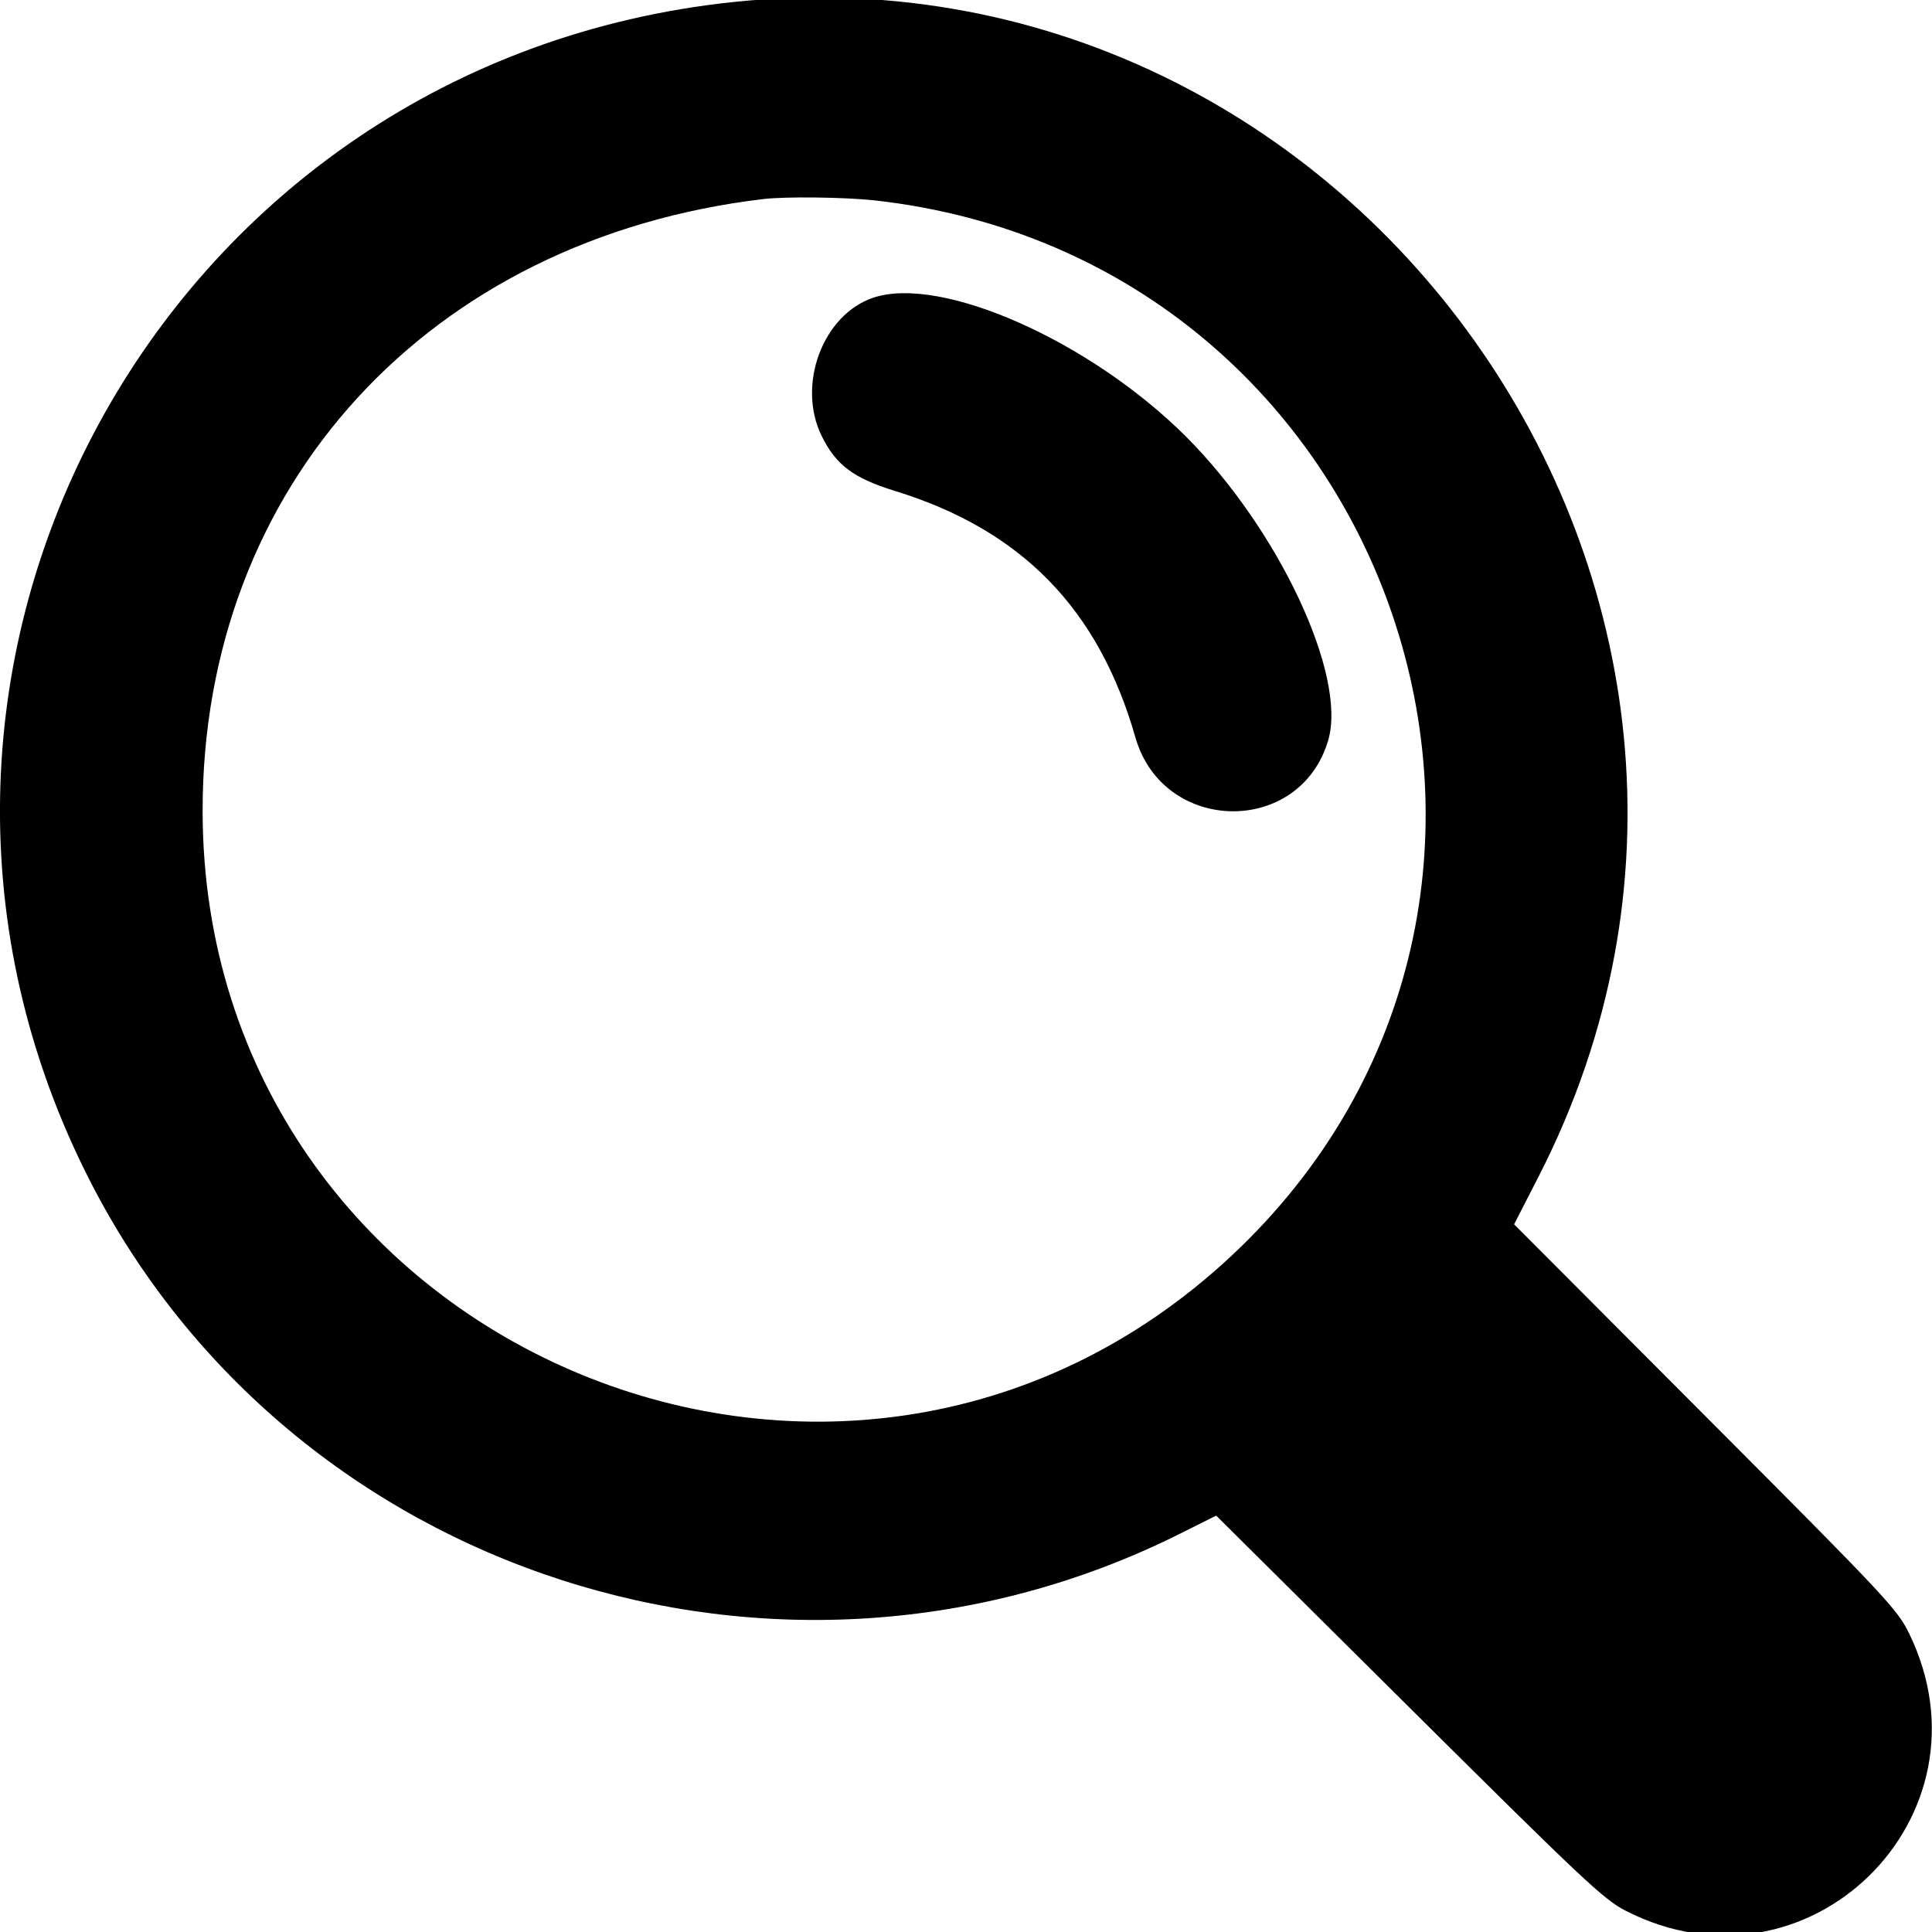
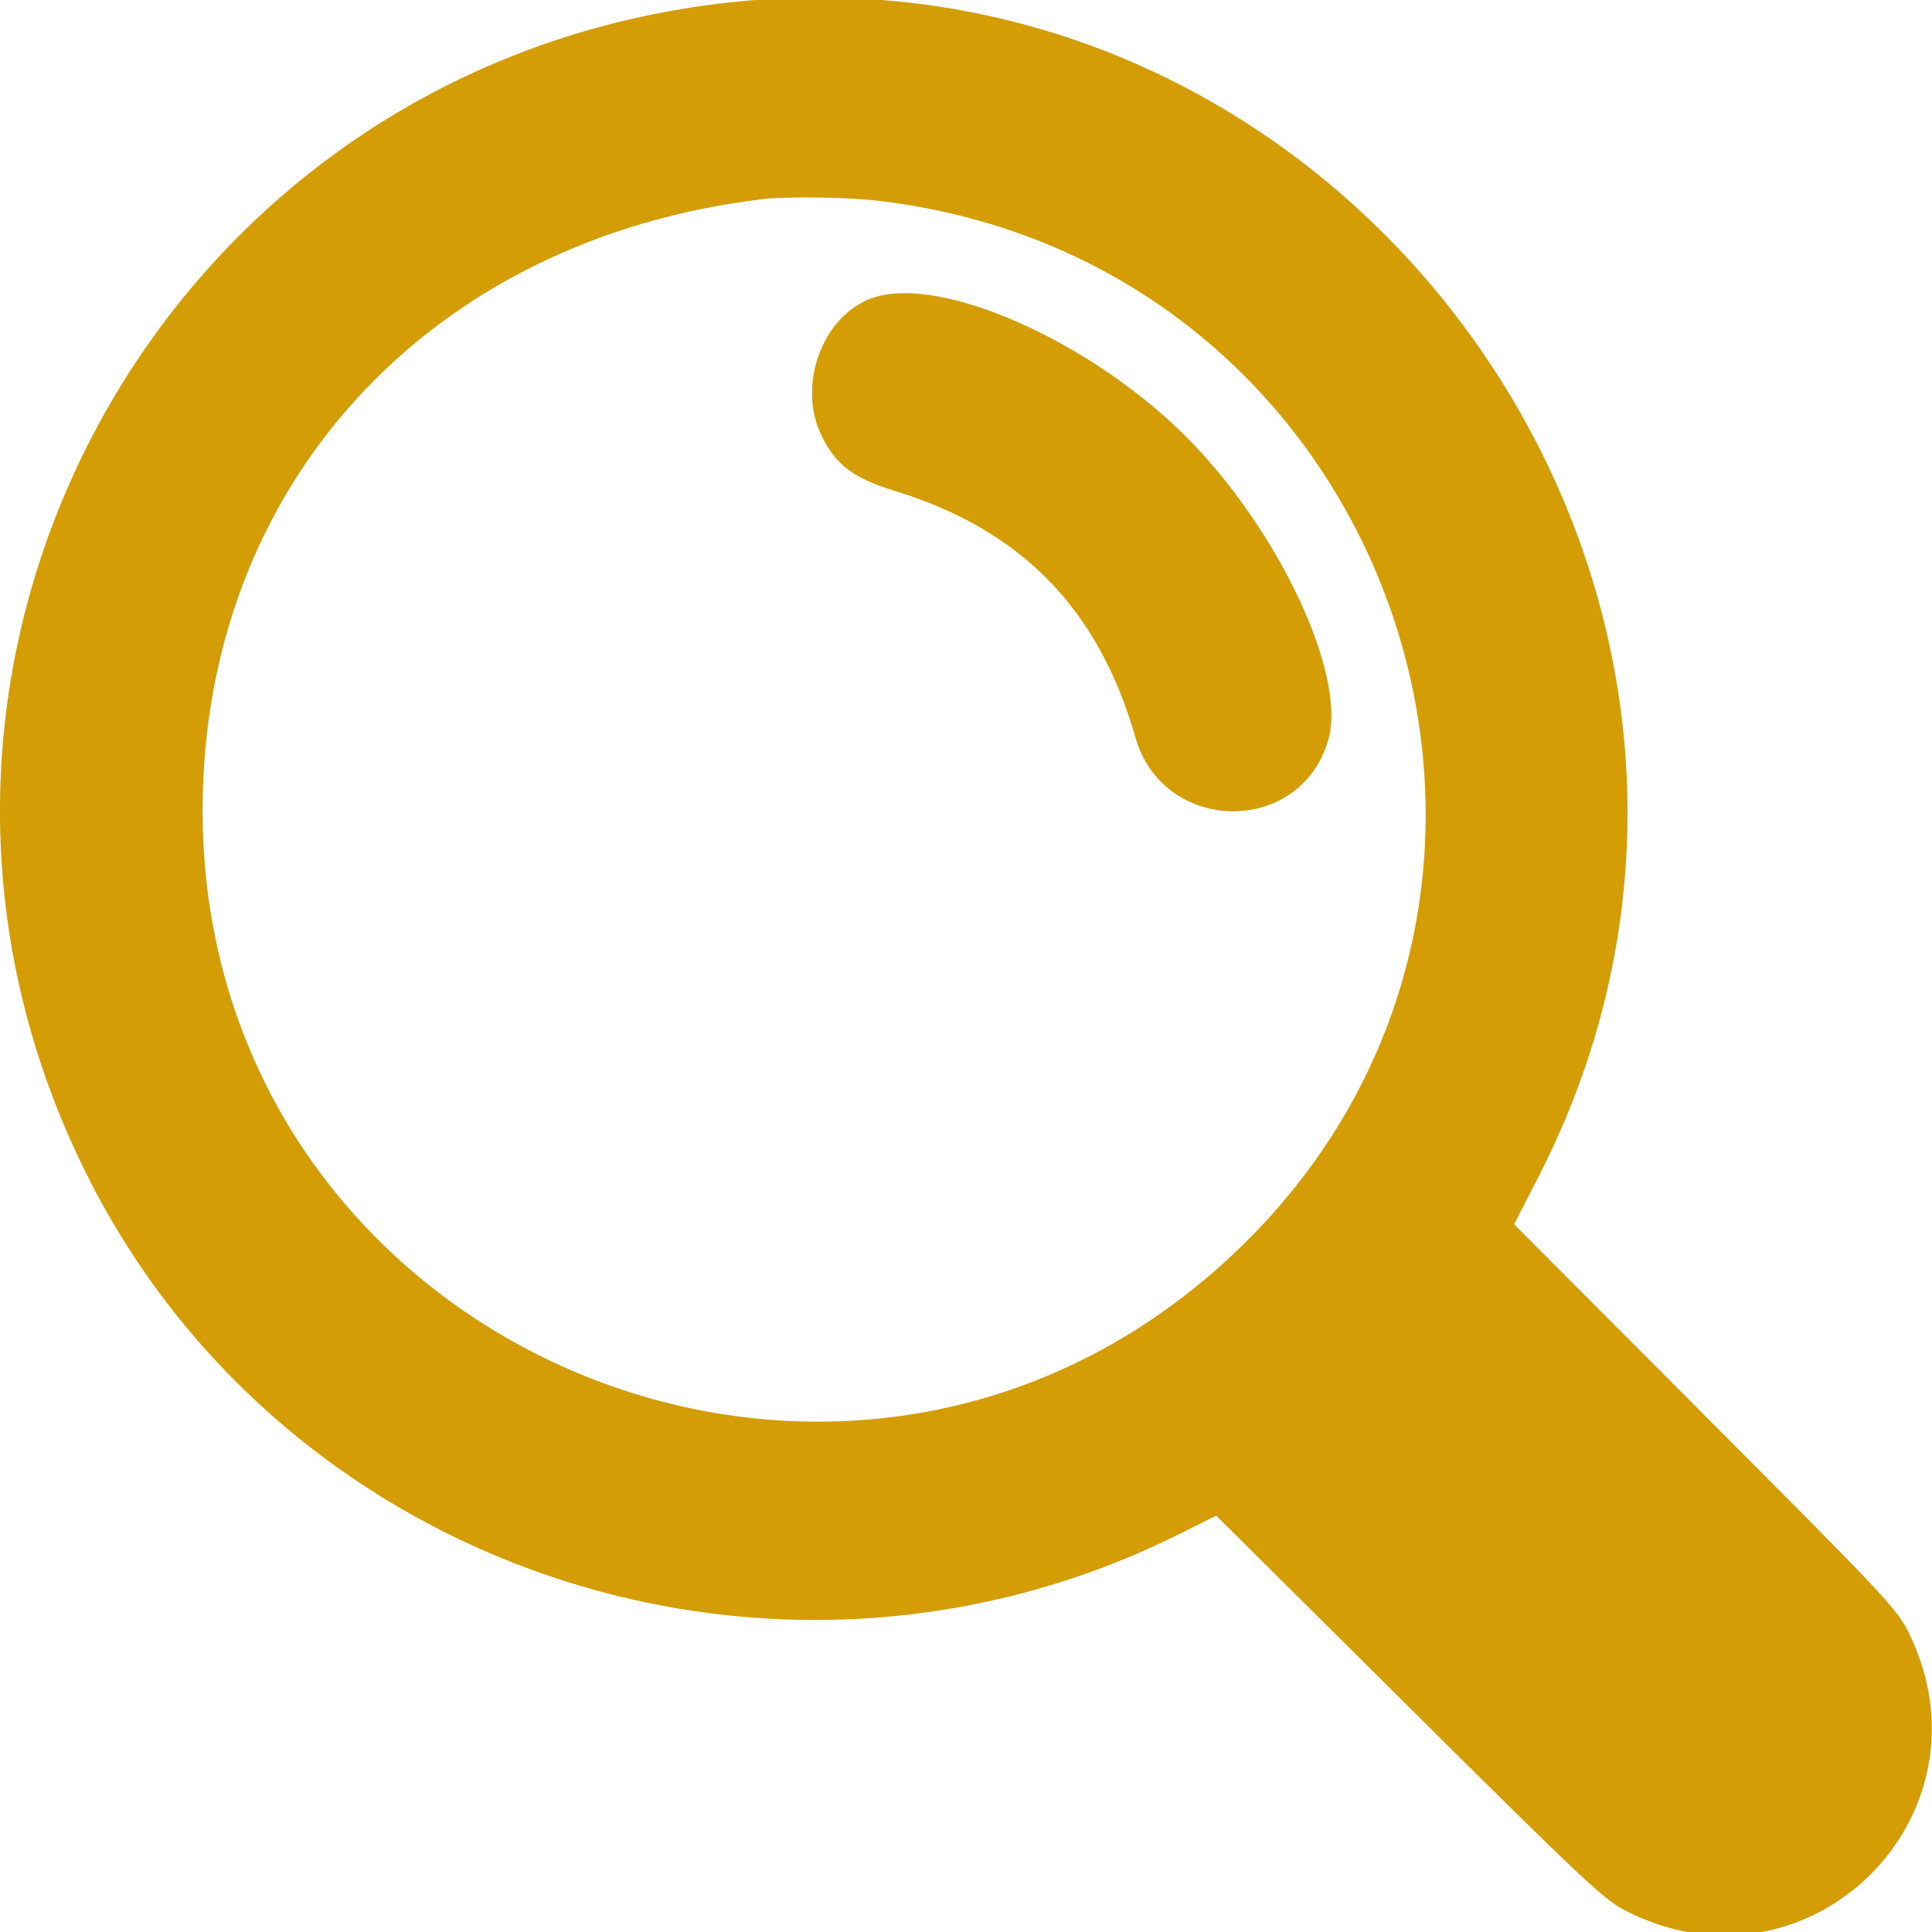
<svg xmlns="http://www.w3.org/2000/svg" width="40px" height="40px" viewBox="0 0 40 40" version="1.1">
  <g id="surface1">
-     <path style=" stroke:none;fill-rule:evenodd;fill:rgb(0%,0%,0%);fill-opacity:1;" d="M 14.625 0.109 C 3.078 1.691 -3.426 14.098 1.863 24.449 C 6.031 32.605 16.176 35.887 24.438 31.75 L 25.18 31.379 L 29.168 35.34 C 32.766 38.914 33.203 39.328 33.656 39.559 C 37.422 41.488 41.375 37.621 39.527 33.82 C 39.277 33.312 39.066 33.086 35.305 29.316 L 31.348 25.348 L 31.867 24.336 C 37.969 12.379 27.938 -1.715 14.625 0.109 M 18.102 4.148 C 28.945 5.355 33.422 18.602 25.488 26.008 C 17.414 33.543 4.215 27.836 4.195 16.805 C 4.184 10.062 8.871 4.945 15.805 4.121 C 16.277 4.066 17.488 4.082 18.102 4.148 M 18.078 6.164 C 17.035 6.516 16.492 7.969 17.012 9.027 C 17.309 9.629 17.668 9.898 18.527 10.164 C 21.148 10.969 22.746 12.605 23.508 15.27 C 24.086 17.277 26.918 17.316 27.5 15.324 C 27.891 13.98 26.473 10.961 24.555 9.039 C 22.57 7.059 19.488 5.691 18.078 6.164 " />
+     <path style=" stroke:none;fill-rule:evenodd;fill:rgb(83%,61%,2%);fill-opacity:1;" d="M 14.625 0.109 C 3.078 1.691 -3.426 14.098 1.863 24.449 C 6.031 32.605 16.176 35.887 24.438 31.75 L 25.18 31.379 L 29.168 35.34 C 32.766 38.914 33.203 39.328 33.656 39.559 C 37.422 41.488 41.375 37.621 39.527 33.82 C 39.277 33.312 39.066 33.086 35.305 29.316 L 31.348 25.348 L 31.867 24.336 C 37.969 12.379 27.938 -1.715 14.625 0.109 M 18.102 4.148 C 28.945 5.355 33.422 18.602 25.488 26.008 C 17.414 33.543 4.215 27.836 4.195 16.805 C 4.184 10.062 8.871 4.945 15.805 4.121 C 16.277 4.066 17.488 4.082 18.102 4.148 M 18.078 6.164 C 17.035 6.516 16.492 7.969 17.012 9.027 C 17.309 9.629 17.668 9.898 18.527 10.164 C 21.148 10.969 22.746 12.605 23.508 15.27 C 24.086 17.277 26.918 17.316 27.5 15.324 C 27.891 13.98 26.473 10.961 24.555 9.039 C 22.57 7.059 19.488 5.691 18.078 6.164 " />
  </g>
</svg>
